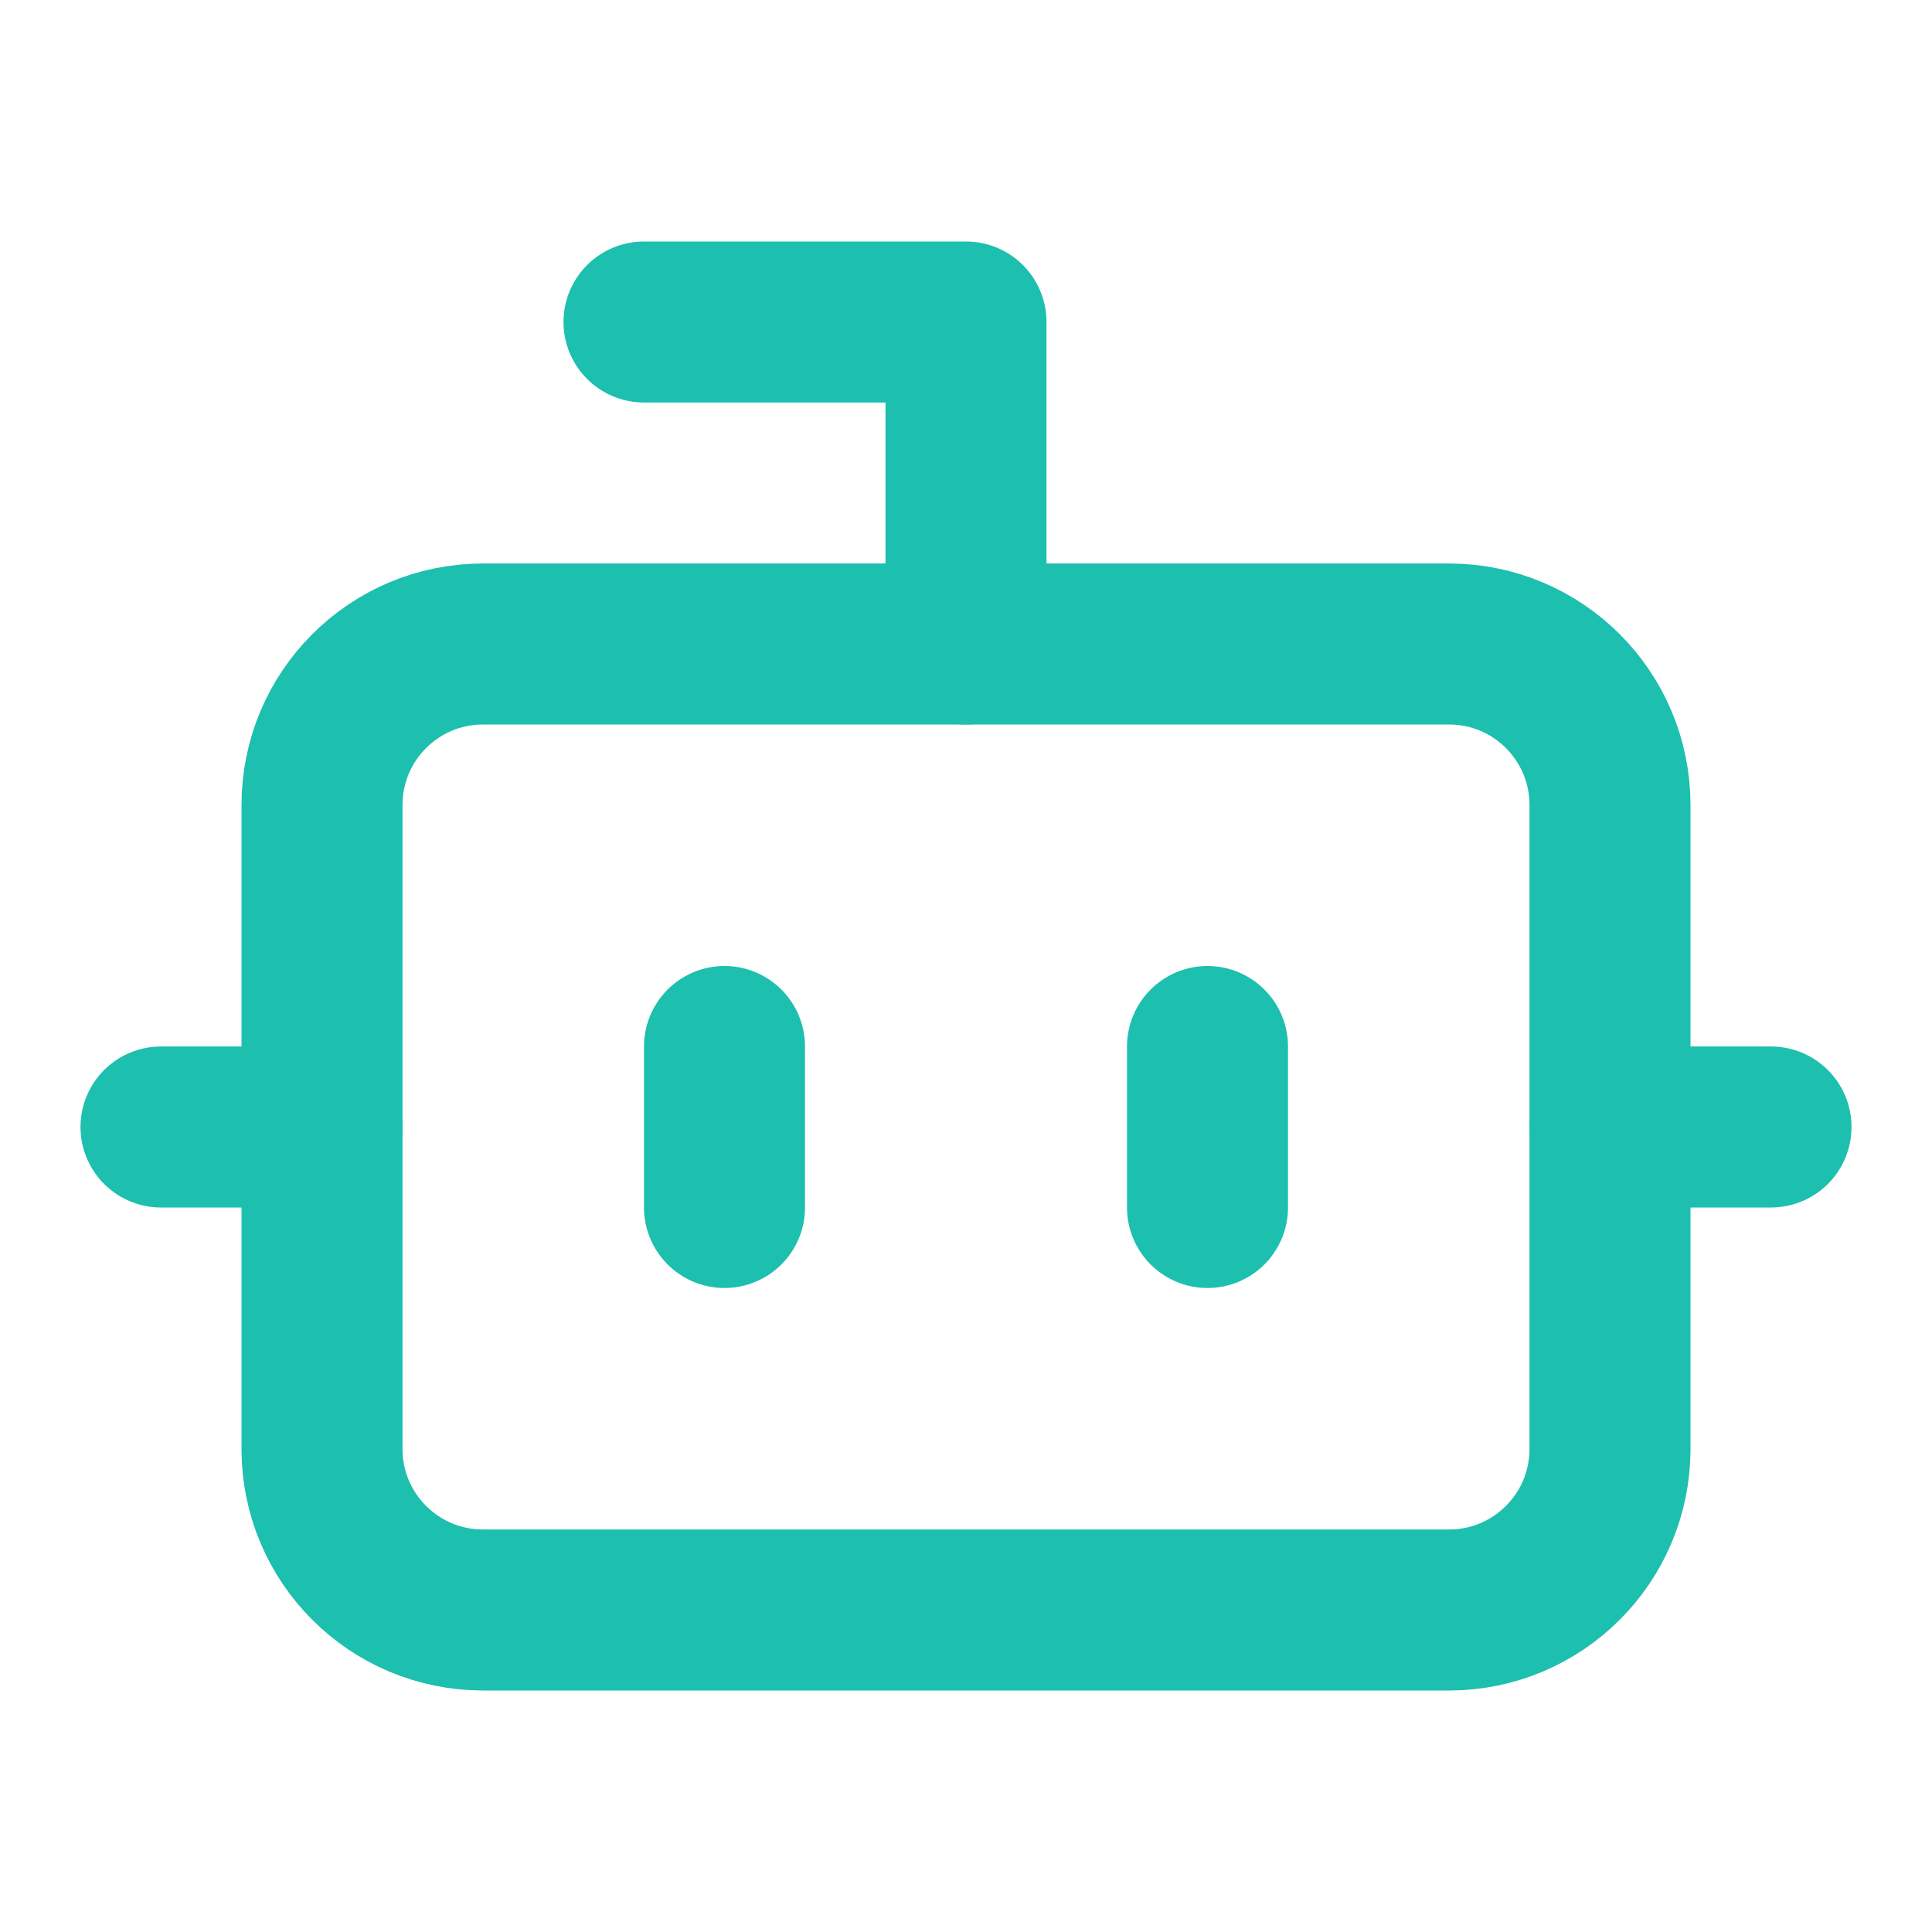
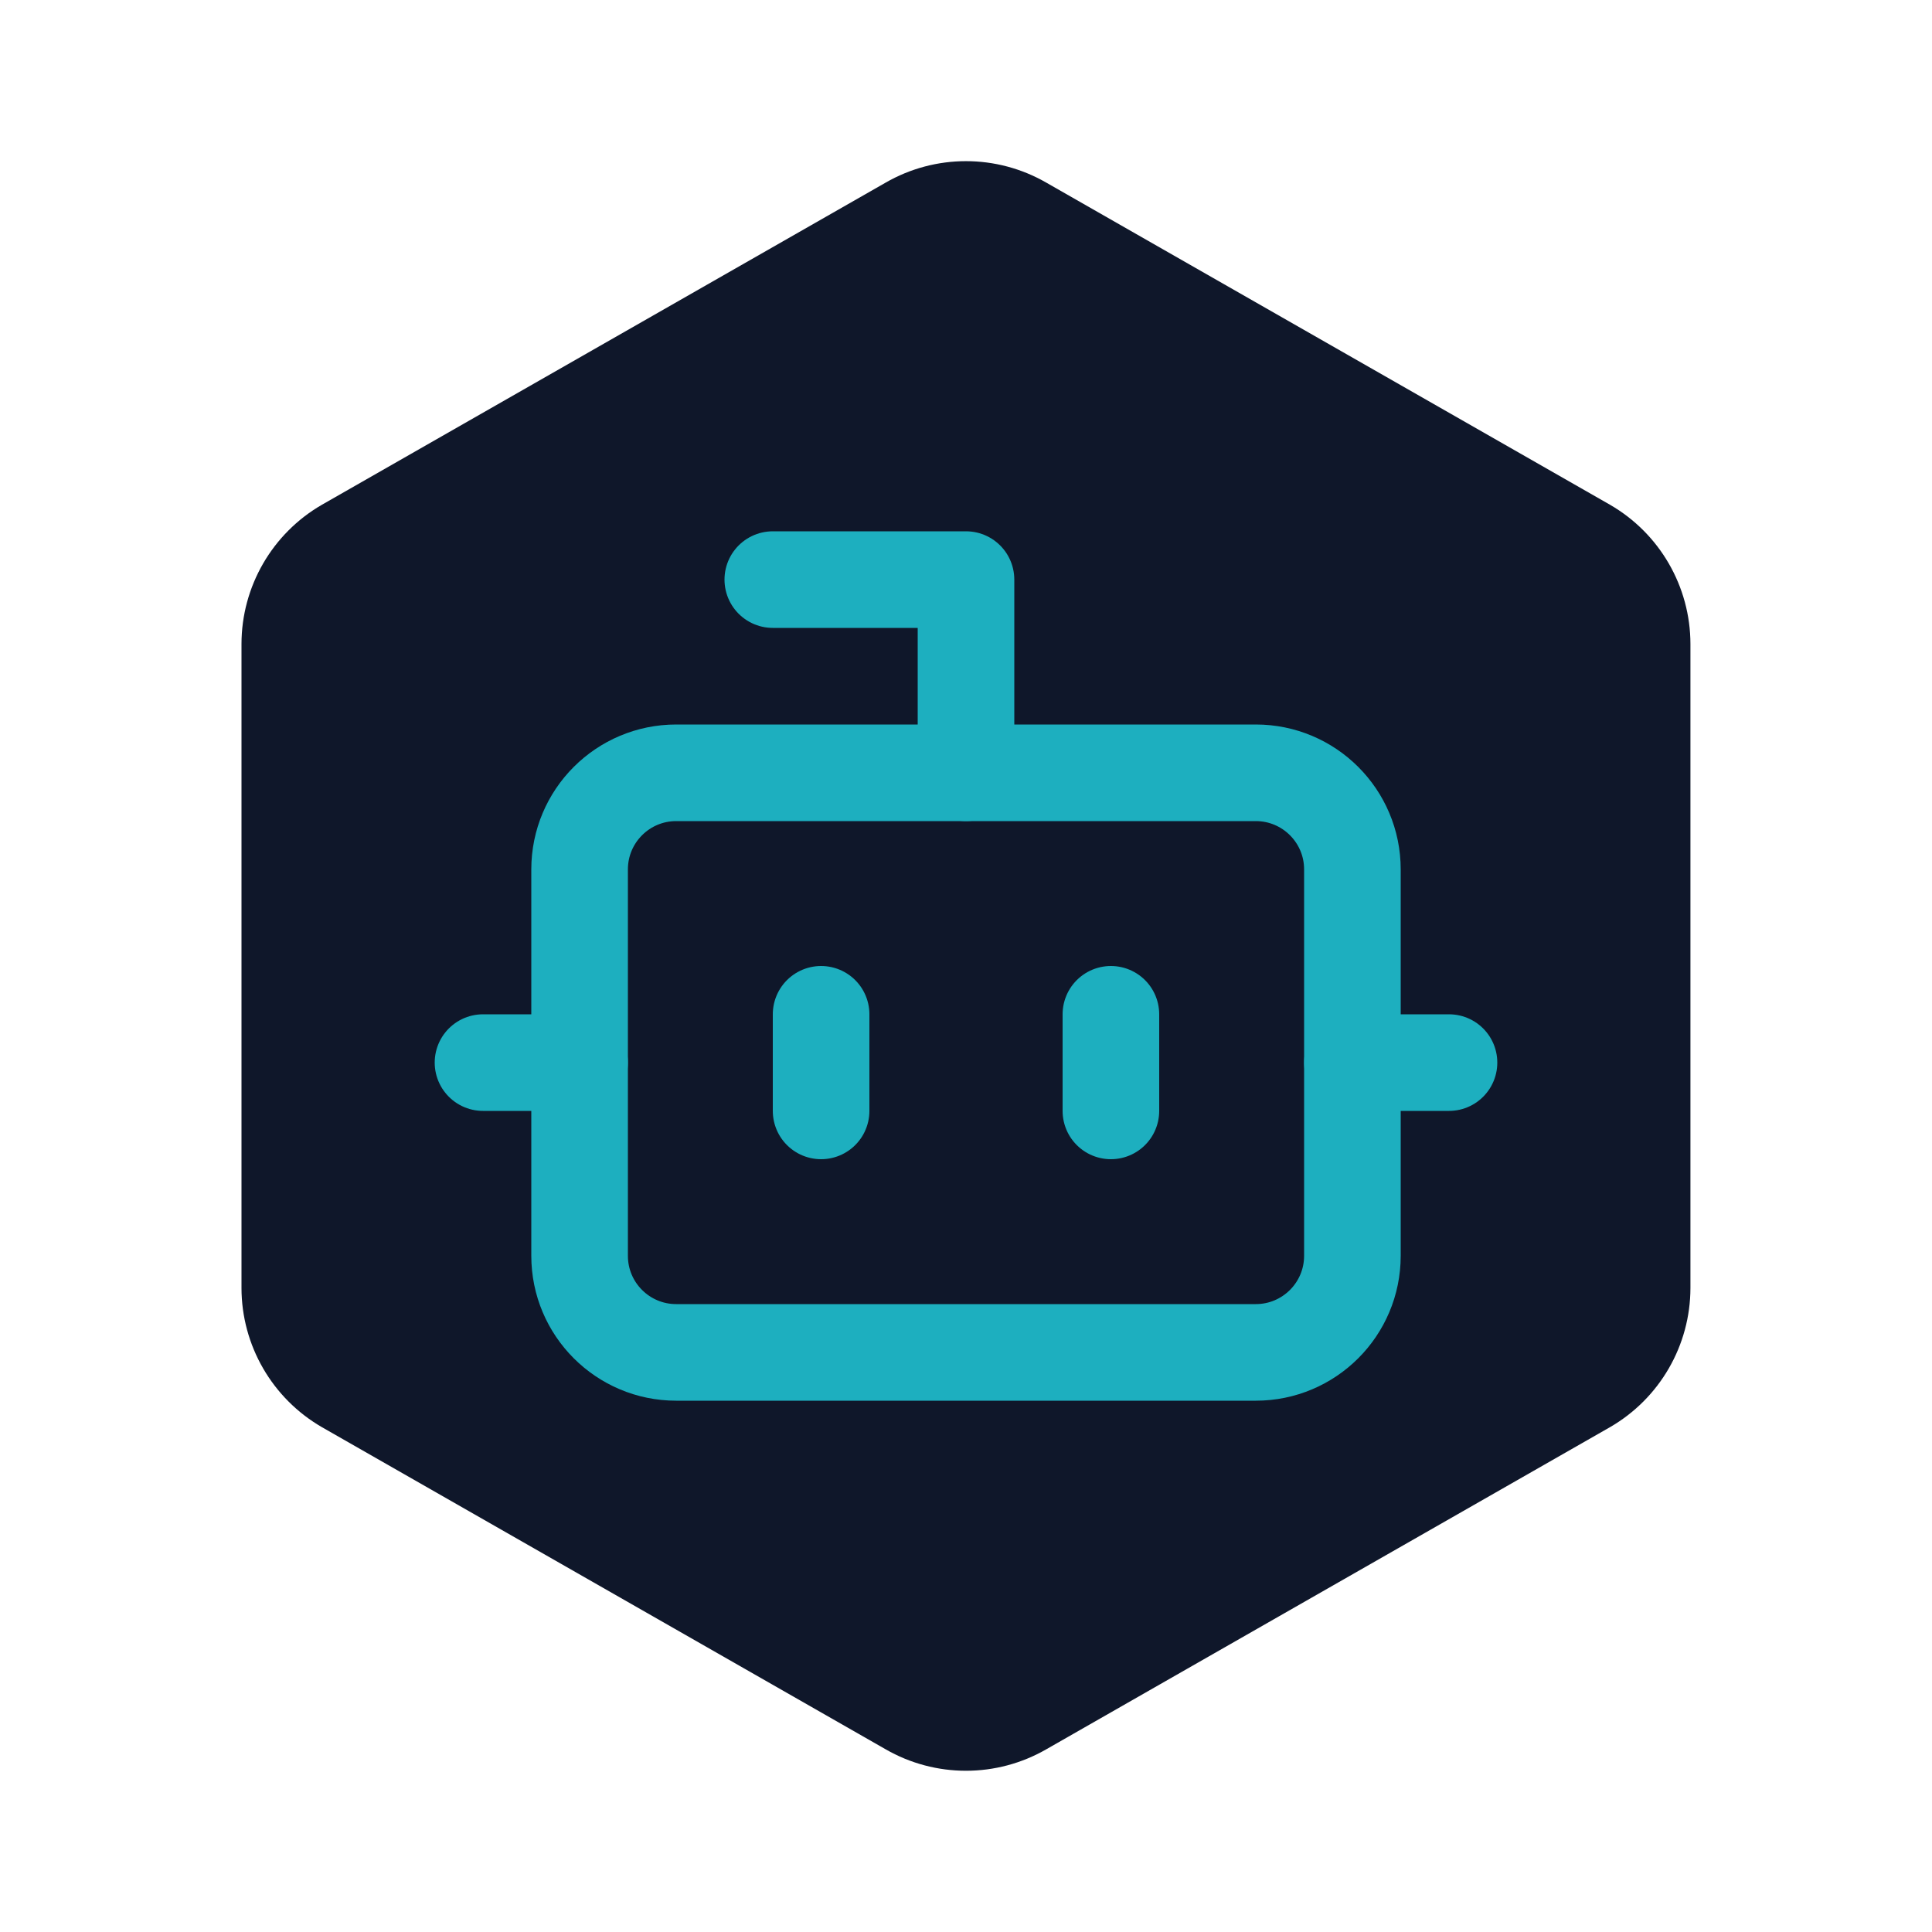
- <svg xmlns="http://www.w3.org/2000/svg" viewBox="0 0 24 24" role="img" aria-label="AgentHero" fill="none" stroke="hsl(174 74% 43%)" stroke-width="2" stroke-linecap="round" stroke-linejoin="round">
-   <path d="M12 8V4H8" />
-   <rect width="16" height="12" x="4" y="8" rx="2" />
-   <path d="M2 14h2" />
-   <path d="M20 14h2" />
-   <path d="M15 13v2" />
-   <path d="M9 13v2" />
+ <svg xmlns="http://www.w3.org/2000/svg" viewBox="0 0 200 200" role="img" aria-label="AgentHero">
+   <defs>
+     <clipPath id="hexClip">
+       <path transform="scale(8.333)" d="M21 16V8a2 2 0 0 0-1-1.73l-7-4a2 2 0 0 0-2 0l-7 4A2 2 0 0 0 3 8v8a2 2 0 0 0 1 1.73l7 4a2 2 0 0 0 2 0l7-4A2 2 0 0 0 21 16z" />
+     </clipPath>
+   </defs>
+   <path transform="scale(8.333)" d="M21 16V8a2 2 0 0 0-1-1.73l-7-4a2 2 0 0 0-2 0l-7 4A2 2 0 0 0 3 8v8a2 2 0 0 0 1 1.73l7 4a2 2 0 0 0 2 0l7-4A2 2 0 0 0 21 16z" fill="#0f172a" />
+   <g transform="translate(40, 40) scale(5)" stroke="#1DAFBF" stroke-width="2" stroke-linecap="round" stroke-linejoin="round" fill="none">
+     <path d="M12 8V4H8" />
+     <rect width="16" height="12" x="4" y="8" rx="2" />
+     <path d="M2 14h2" />
+     <path d="M20 14h2" />
+     <path d="M15 13v2" />
+     <path d="M9 13v2" />
+   </g>
</svg>
